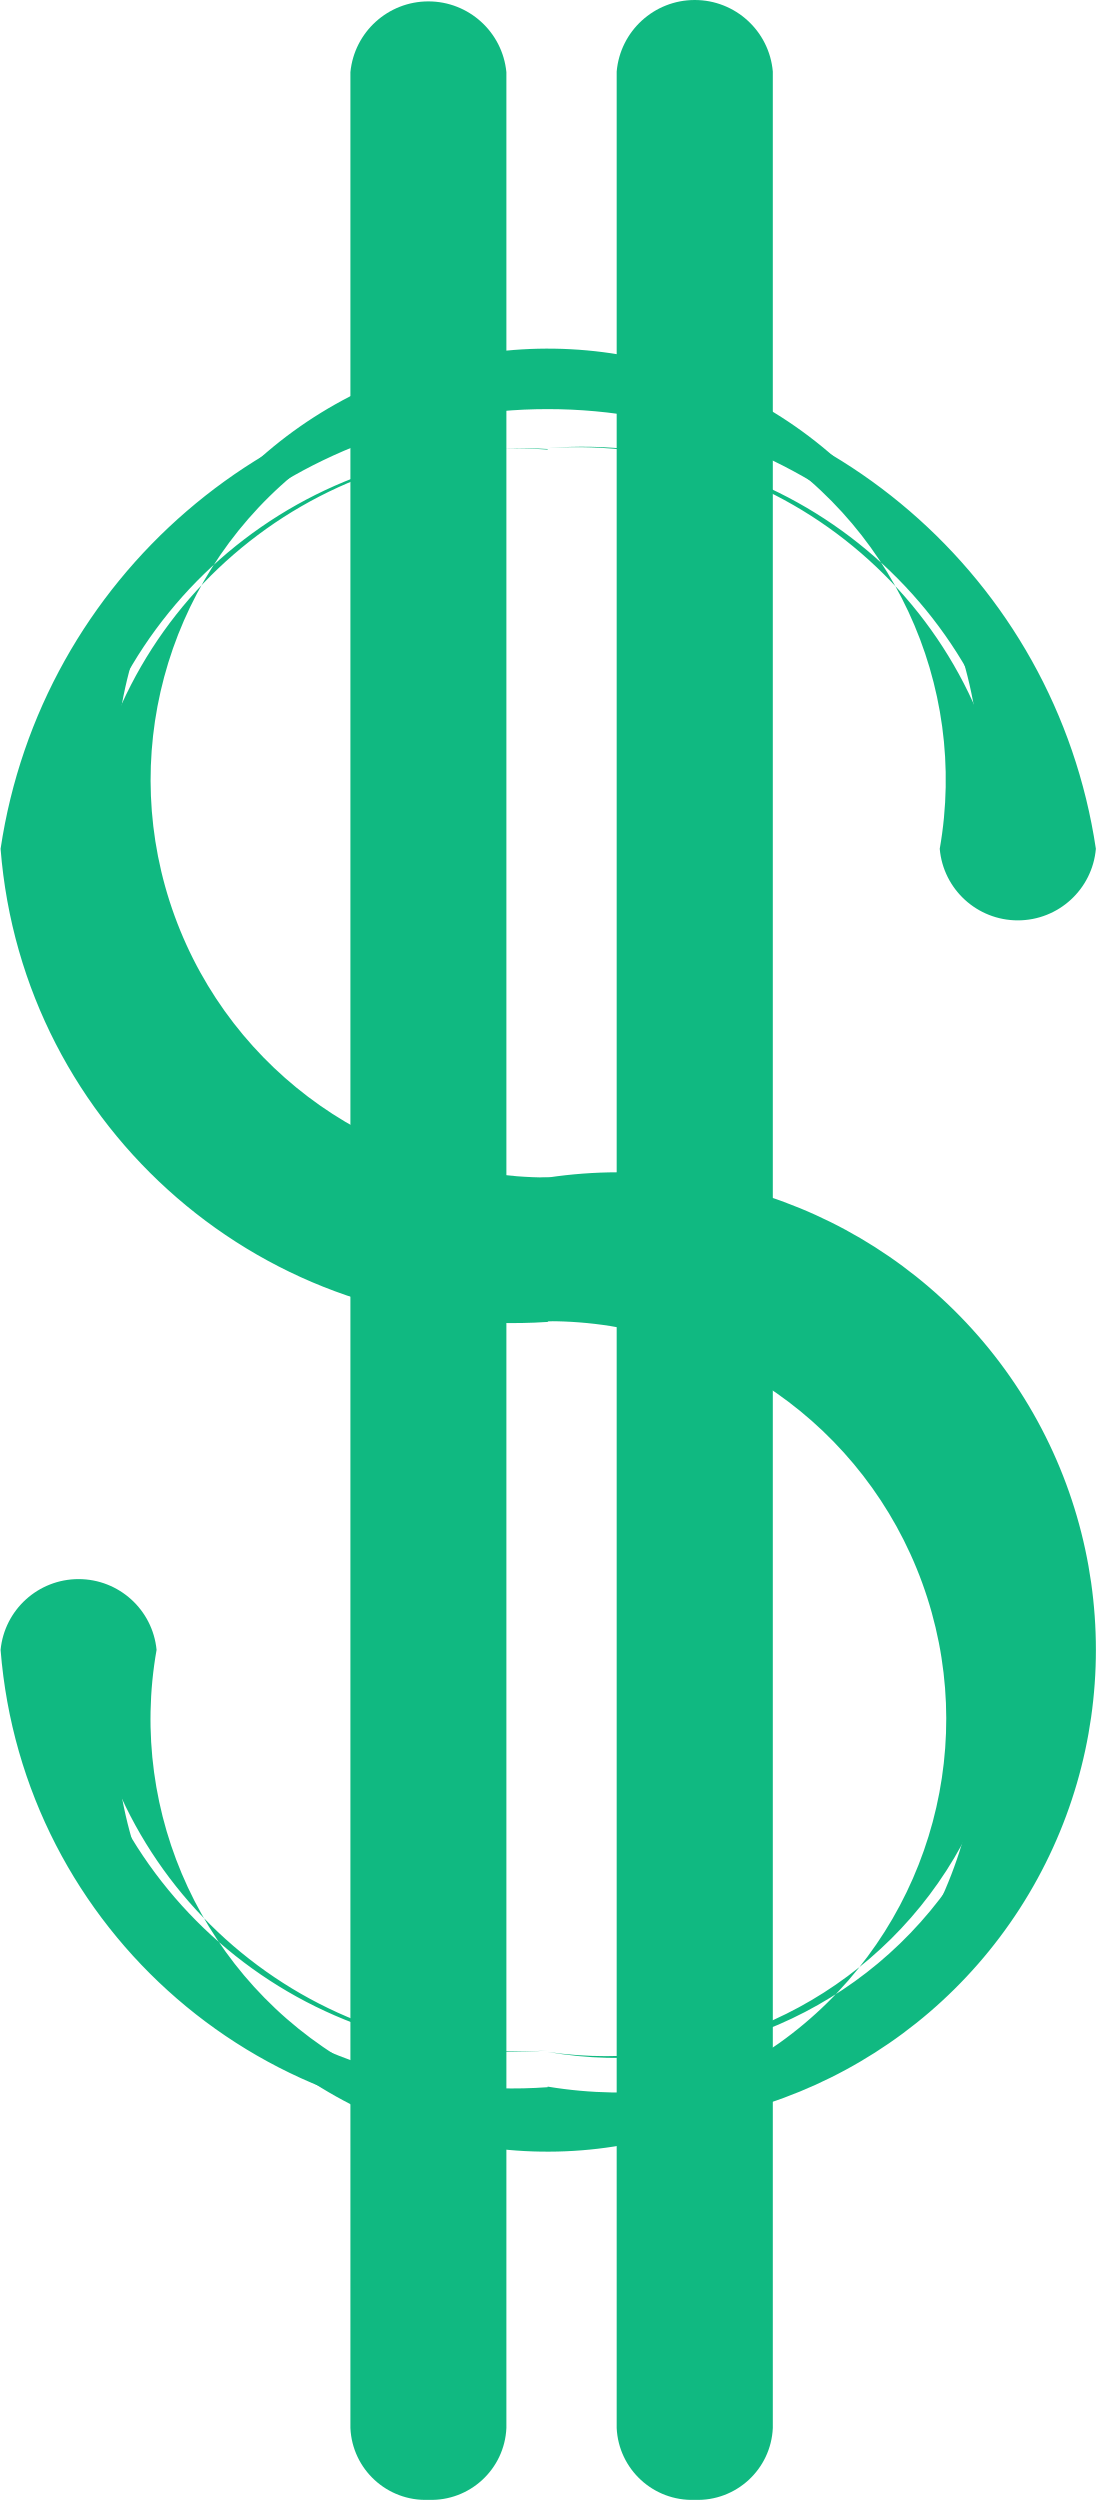
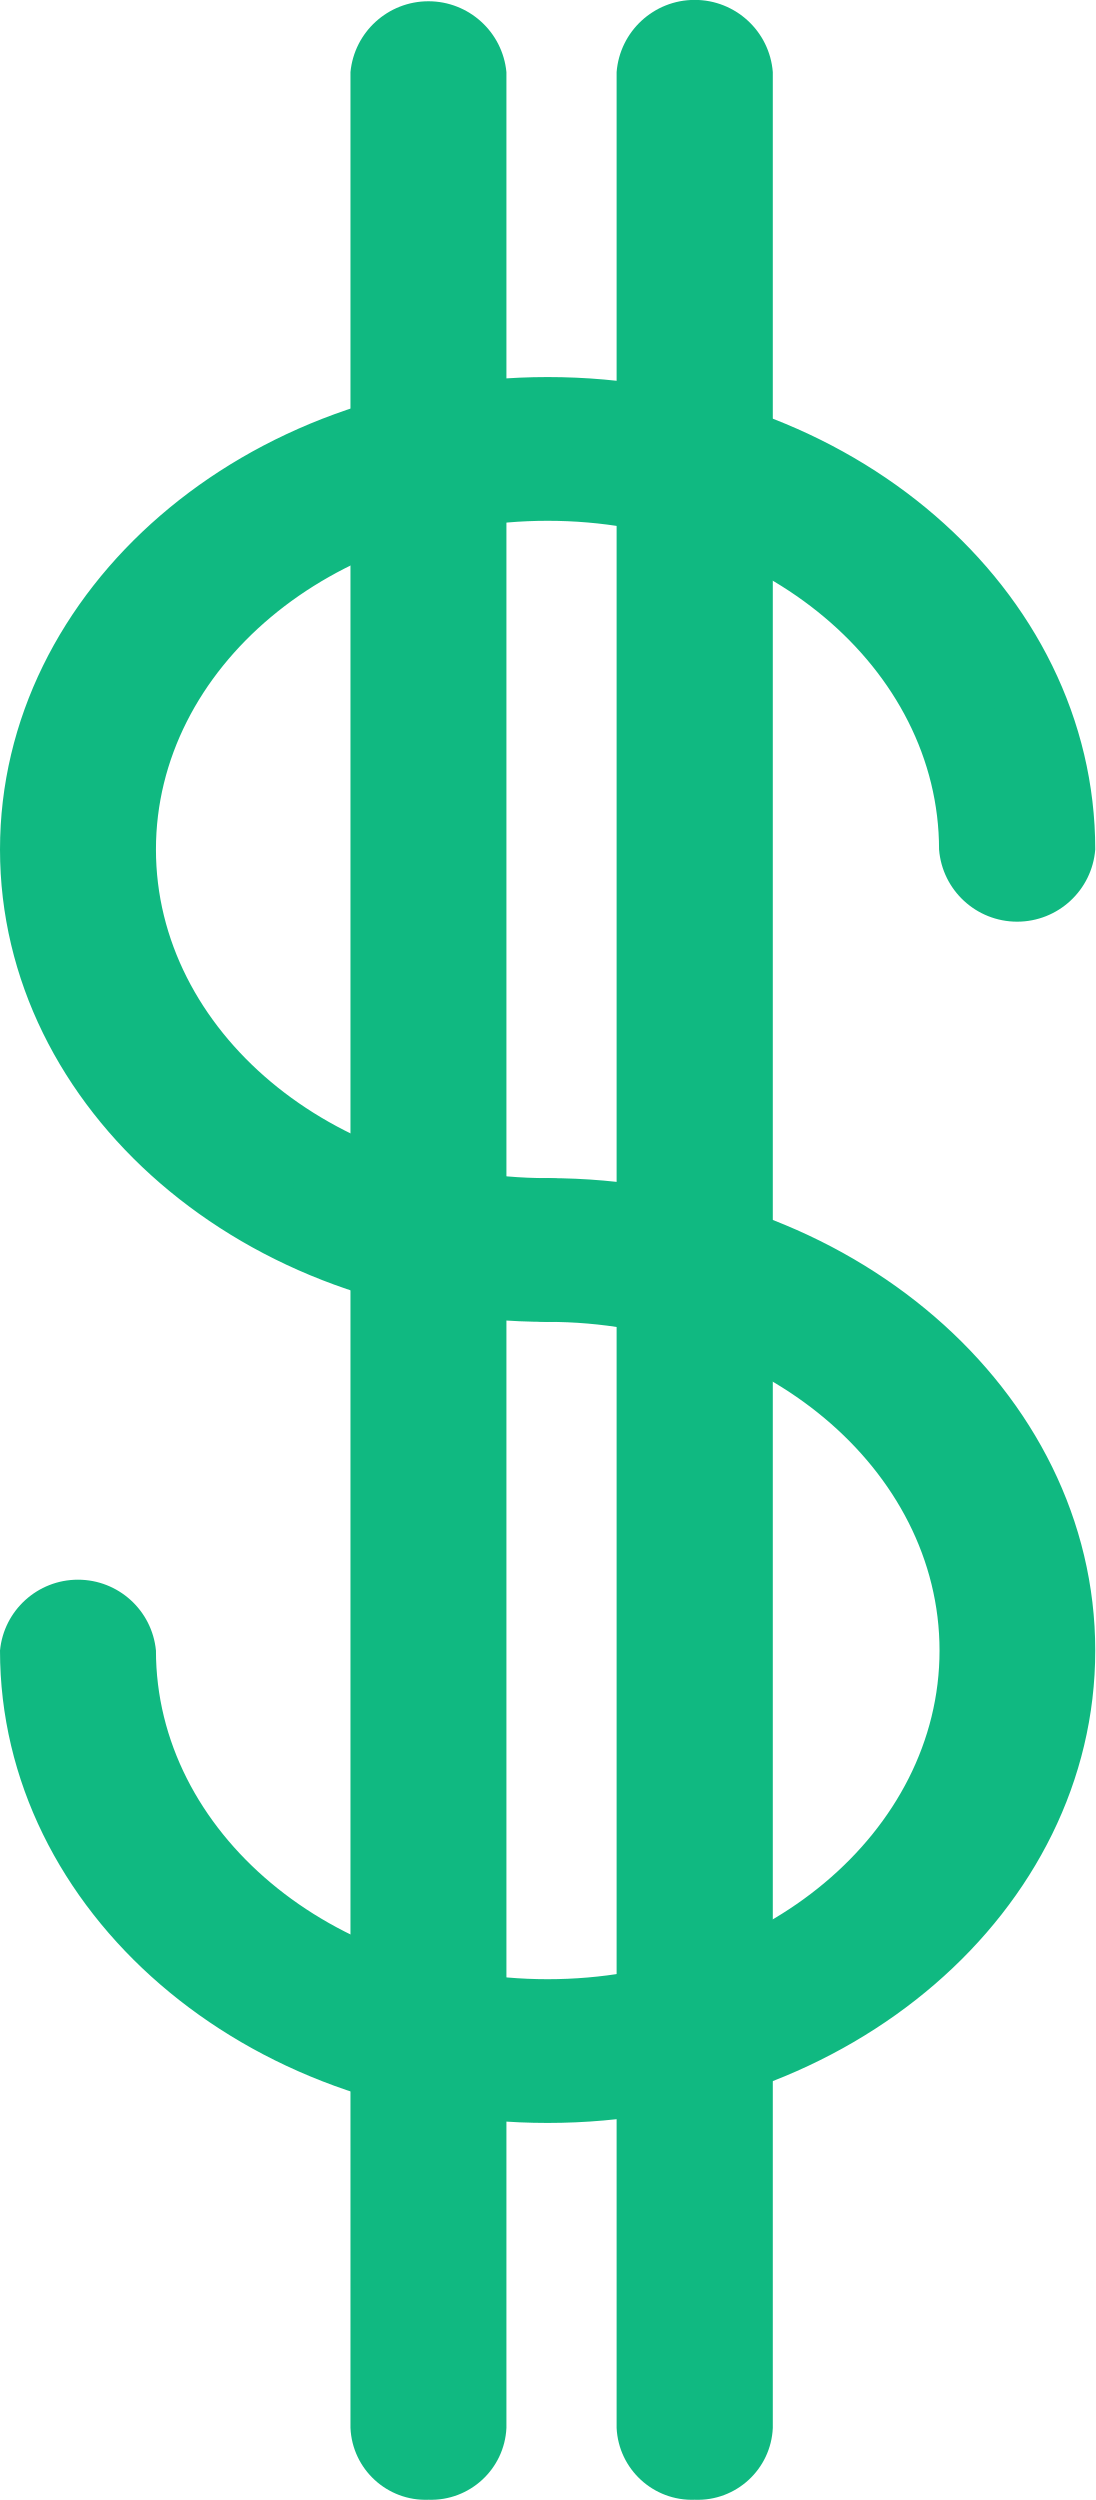
- <svg xmlns="http://www.w3.org/2000/svg" id="dollar-green" width="7.408" height="16.909" viewBox="0 0 7.408 16.909">
-   <g id="Group_421" data-name="Group 421" transform="translate(0 2.551)">
-     <g id="Group_419" data-name="Group 419">
-       <path id="Path_342" data-name="Path 342" d="M70.741,51.464a3.24,3.24,0,0,1-3.461-2.952,3.5,3.5,0,0,1,6.922,0,.288.288,0,0,1-.57,0,2.927,2.927,0,1,0-2.891,2.466.246.246,0,1,1,0,.486Z" transform="translate(-67.037 -45.317)" fill="#10b981" />
-       <path id="Path_343" data-name="Path 343" d="M69.484,50.45a3.479,3.479,0,0,1-3.7-3.2,3.745,3.745,0,0,1,7.408,0,.53.53,0,0,1-1.056,0,2.689,2.689,0,1,0-2.648,2.223.486.486,0,1,1,0,.972Zm0-5.9a3,3,0,0,0-3.218,2.709,3,3,0,0,0,3.218,2.709,2.952,2.952,0,0,1-3.135-2.709A2.952,2.952,0,0,1,69.484,44.546Zm3.137,2.7h.037a.066.066,0,0,0,.045-.015,3,3,0,0,0-3.221-2.695,2.948,2.948,0,0,1,3.134,2.706Z" transform="translate(-65.78 -44.06)" fill="#10b981" />
+ <svg xmlns="http://www.w3.org/2000/svg" id="Layer_1" data-name="Layer 1" viewBox="0 0 45.72 104.36">
+   <g>
+     <g>
+       <g>
+         <path d="M40.64,63c-11.78,0-21.36-8.17-21.36-18.22s9.58-18.22,21.36-18.22S62,34.73,62,44.78a1.78,1.78,0,0,1-3.52,0c0-8.39-8-15.22-17.84-15.22S22.8,36.39,22.8,44.78,30.8,60,40.64,60a1.52,1.52,0,1,1,.49,3A1.35,1.35,0,0,1,40.64,63Z" transform="translate(-17.78 -9.32)" fill="#10b981" />
+         <path d="M40.64,64.5C28,64.5,17.78,55.65,17.78,44.78S28,25.06,40.64,25.06,63.5,33.9,63.5,44.78a3.27,3.27,0,0,1-6.52,0c0-7.57-7.33-13.72-16.34-13.72S24.29,37.21,24.29,44.78,31.63,58.5,40.64,58.5a3,3,0,0,1,0,6Zm0-36.44c-11,0-19.86,7.5-19.86,16.72S29.69,61.5,40.64,61.5C30,61.5,21.29,54,21.29,44.78S30,28.06,40.64,28.06ZM60,44.75h.23a.41.41,0,0,0,.28-.09C60.51,35.53,51.58,28,40.63,28,51.29,28,60,35.52,60,44.73Z" transform="translate(-17.78 -9.32)" fill="#10b981" />
+       </g>
+       <g>
+         <path d="M40.64,96.44c-11.78,0-21.36-8.17-21.36-18.22a1.78,1.78,0,0,1,3.52,0c0,8.39,8,15.22,17.84,15.22s17.84-6.83,17.84-15.22S50.48,63,40.64,63a1.52,1.52,0,1,1-.49-3,1.35,1.35,0,0,1,.49,0C52.42,60,62,68.17,62,78.22S52.42,96.44,40.64,96.44Z" transform="translate(-17.78 -9.32)" fill="#10b981" />
+         <path d="M40.64,97.94C28,97.94,17.78,89.1,17.78,78.22a3.27,3.27,0,0,1,6.51,0c0,7.57,7.34,13.72,16.35,13.72S57,85.79,57,78.22,49.65,64.5,40.64,64.5a3,3,0,0,1,0-6c12.6,0,22.86,8.85,22.86,19.72S53.24,97.94,40.64,97.94ZM21,78.22a.5.5,0,0,0-.29.09c0,9.13,8.94,16.63,19.89,16.63-10.66,0-19.33-7.49-19.35-16.7C21.29,78.28,21.19,78.22,21,78.22ZM40.64,61.5C51.31,61.5,60,69,60,78.22S51.33,94.94,40.66,94.94c11,0,19.86-7.5,19.86-16.72S51.59,61.5,40.64,61.5Z" transform="translate(-17.78 -9.32)" fill="#10b981" />
+       </g>
    </g>
-     <g id="Group_420" data-name="Group 420" transform="translate(0 5.418)">
-       <path id="Path_344" data-name="Path 344" d="M70.741,84.888a3.24,3.24,0,0,1-3.461-2.952.288.288,0,0,1,.57,0,2.927,2.927,0,1,0,2.891-2.466.246.246,0,1,1,0-.486,2.99,2.99,0,1,1,0,5.9Z" transform="translate(-67.037 -78.74)" fill="#10b981" />
-       <path id="Path_345" data-name="Path 345" d="M69.484,83.89a3.481,3.481,0,0,1-3.7-3.2.53.53,0,0,1,1.055,0,2.691,2.691,0,1,0,2.649-2.223.486.486,0,0,1,0-.972,3.23,3.23,0,1,1,0,6.39ZM66.3,80.7a.078.078,0,0,0-.047.015A3,3,0,0,0,69.478,83.4,2.951,2.951,0,0,1,66.342,80.7C66.349,80.7,66.333,80.7,66.3,80.7Zm3.182-2.709a2.738,2.738,0,1,1,0,5.418,2.75,2.75,0,1,0,0-5.418Z" transform="translate(-65.78 -77.5)" fill="#10b981" />
+     <g>
+       <path d="M35.67,112.17a1.64,1.64,0,0,1-1.76-1.5V12.33a1.78,1.78,0,0,1,3.51,0v98.34A1.64,1.64,0,0,1,35.67,112.17Z" transform="translate(-17.78 -9.32)" fill="#10b981" />
+       <path d="M35.67,113.67a3.14,3.14,0,0,1-3.26-3V12.33a3.27,3.27,0,0,1,6.51,0v98.34A3.15,3.15,0,0,1,35.67,113.67Zm-.24-3a1,1,0,0,0,.24,0,.42.42,0,0,0,.28-.1V12.35H35.7a.38.38,0,0,0-.29.1v98.22Z" transform="translate(-17.78 -9.32)" fill="#10b981" />
+     </g>
+     <g>
+       <path d="M46.78,112.17a1.65,1.65,0,0,1-1.76-1.5V12.33a1.78,1.78,0,0,1,3.52,0v98.34A1.65,1.65,0,0,1,46.78,112.17Z" transform="translate(-17.78 -9.32)" fill="#10b981" />
+       <path d="M46.78,113.67a3.15,3.15,0,0,1-3.26-3V12.33a3.27,3.27,0,0,1,6.52,0v98.34A3.14,3.14,0,0,1,46.78,113.67Zm-.23-3a.89.89,0,0,0,.23,0,.38.38,0,0,0,.29-.1V12.35h-.26a.42.42,0,0,0-.28.1v98.22Z" transform="translate(-17.78 -9.32)" fill="#10b981" />
    </g>
  </g>
-   <g id="Group_422" data-name="Group 422" transform="translate(2.37 0.009)">
-     <path id="Path_346" data-name="Path 346" d="M82.2,46.265a.266.266,0,0,1-.285-.243V30.088a.288.288,0,0,1,.569,0V46.022A.266.266,0,0,1,82.2,46.265Z" transform="translate(-81.667 -29.608)" fill="#10b981" />
-     <path id="Path_347" data-name="Path 347" d="M80.938,45.272a.509.509,0,0,1-.528-.486V28.852a.53.53,0,0,1,1.055,0V44.786A.509.509,0,0,1,80.938,45.272Zm-.039-.486a.228.228,0,0,0,.039,0,.063.063,0,0,0,.045-.016V28.855h-.041a.065.065,0,0,0-.047.016V44.786l0-.006Z" transform="translate(-80.41 -28.373)" fill="#10b981" />
-   </g>
-   <g id="Group_423" data-name="Group 423" transform="translate(4.171 0)">
-     <path id="Path_348" data-name="Path 348" d="M93.305,46.238A.267.267,0,0,1,93.02,46V30.061a.288.288,0,0,1,.57,0V46A.267.267,0,0,1,93.305,46.238Z" transform="translate(-92.777 -29.573)" fill="#10b981" />
-     <path id="Path_349" data-name="Path 349" d="M92.048,45.224a.51.51,0,0,1-.528-.486V28.8a.53.53,0,0,1,1.056,0V44.738A.509.509,0,0,1,92.048,45.224Zm-.037-.486h.037a.065.065,0,0,0,.047-.016V28.807h-.042a.063.063,0,0,0-.045.016V44.738Z" transform="translate(-91.52 -28.316)" fill="#10b981" />
-   </g>
</svg>
